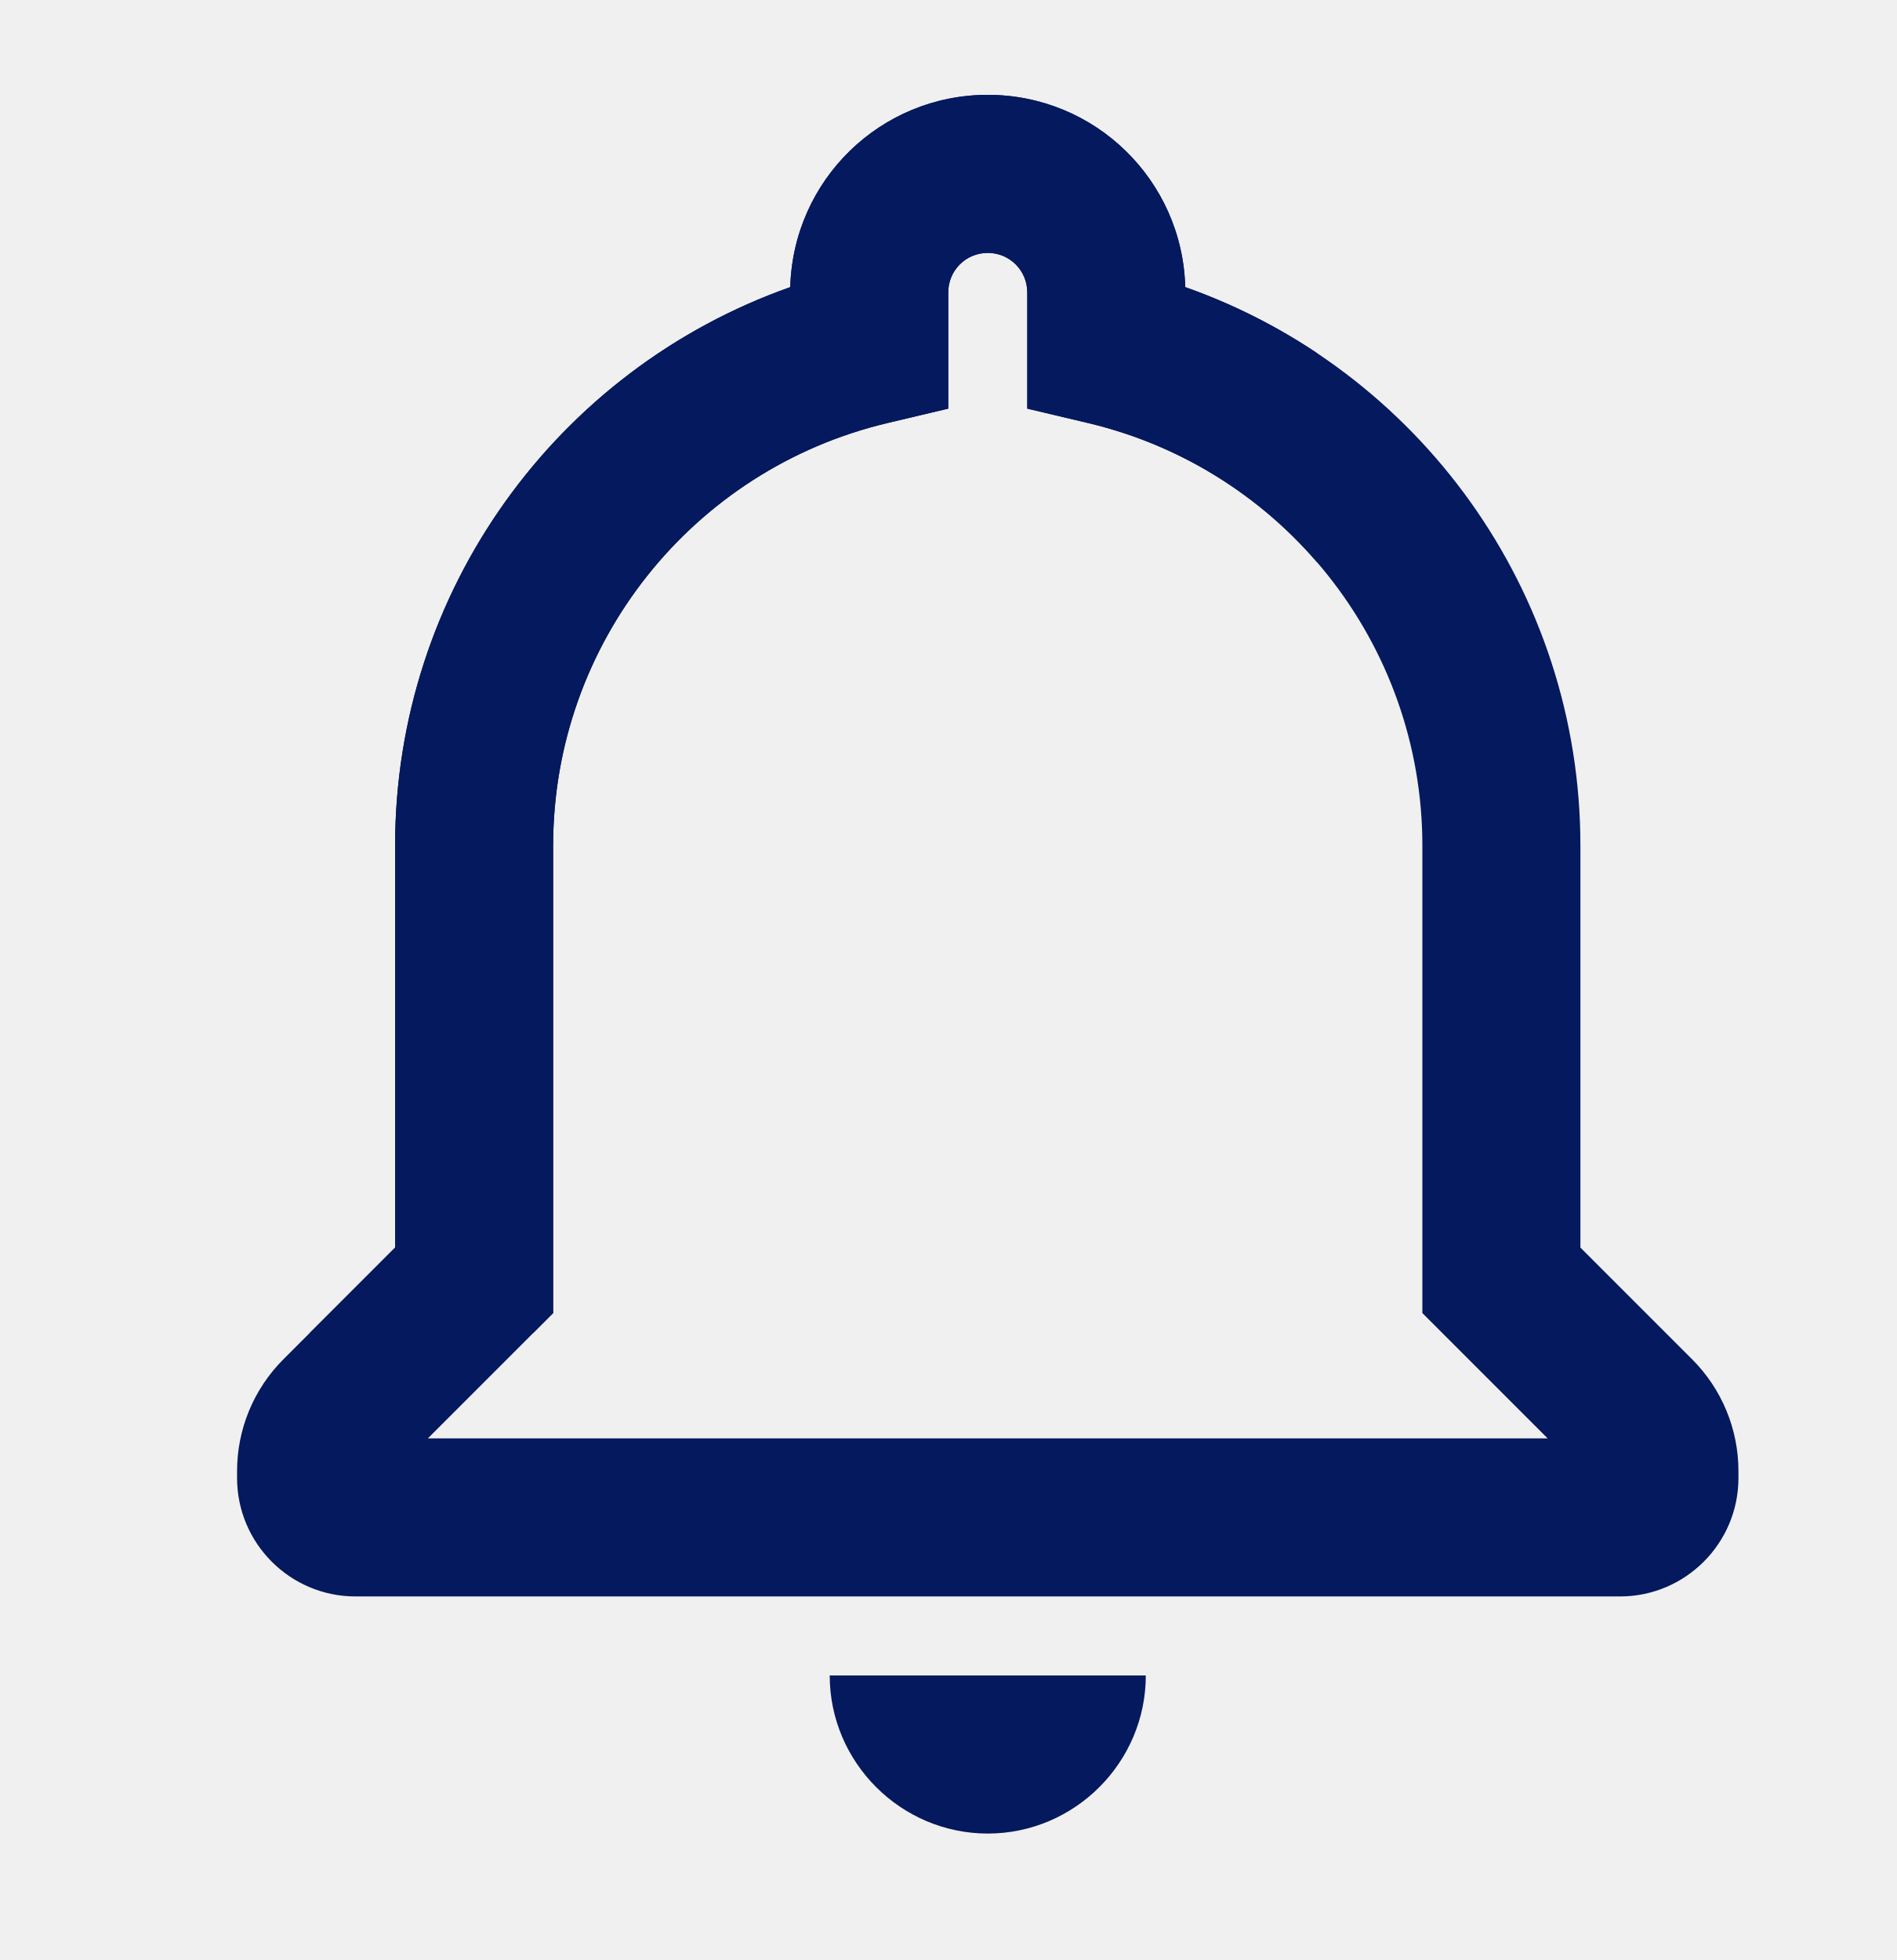
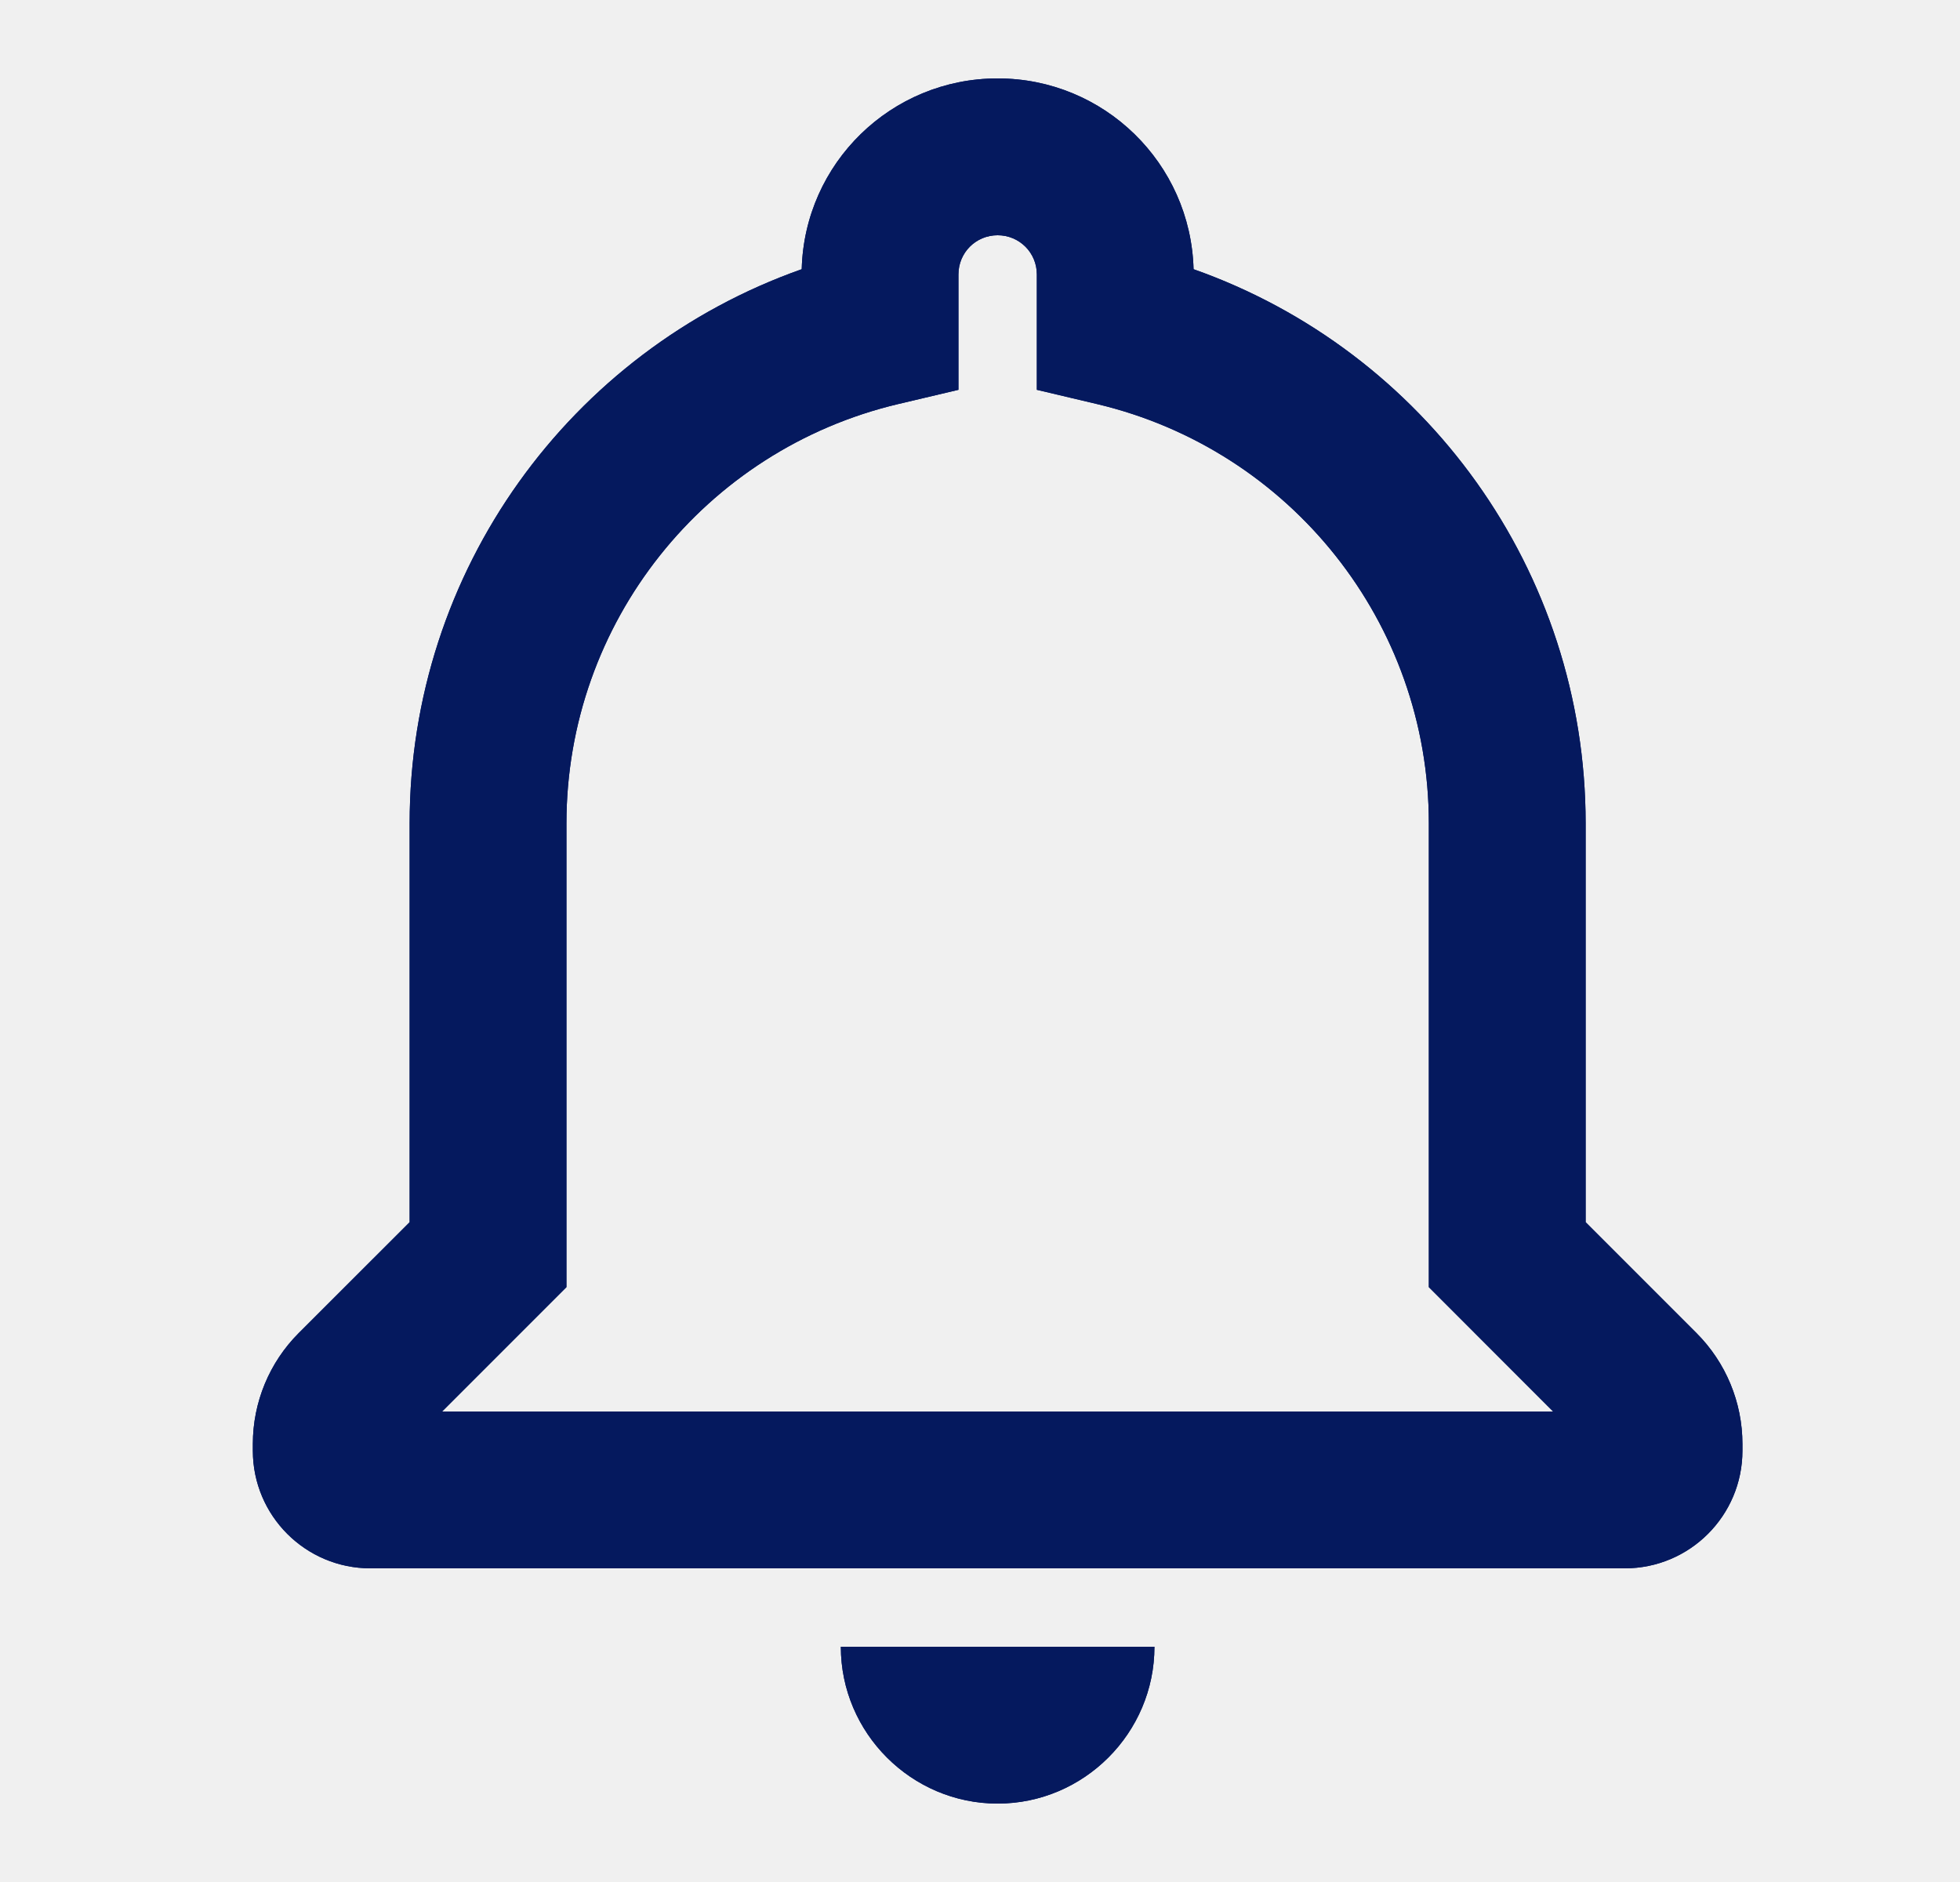
- <svg xmlns="http://www.w3.org/2000/svg" width="30" height="31" viewBox="0 0 30 31" fill="none">
-   <path fill-rule="evenodd" clip-rule="evenodd" d="M25 13.375V19.732L26.768 21.5C27.237 21.969 27.5 22.605 27.5 23.268V23.375C27.5 24.41 26.66 25.25 25.625 25.25H5.625C4.589 25.25 3.75 24.41 3.75 23.375V23.268C3.75 22.605 4.013 21.969 4.482 21.5L6.25 19.732V13.375C6.25 9.349 8.809 5.844 12.501 4.541C12.546 2.852 13.925 1.5 15.625 1.5C17.325 1.5 18.704 2.852 18.749 4.541C22.441 5.844 25 9.349 25 13.375ZM13.125 26.5C13.125 27.875 14.25 29 15.625 29C17 29 18.125 27.875 18.125 26.5H13.125ZM22.5 13.375V20.768L24.482 22.75H6.768L8.75 20.768V13.375C8.75 10.174 10.958 7.421 14.038 6.691L15 6.463V4.625C15 4.278 15.278 4 15.625 4C15.972 4 16.25 4.278 16.25 4.625V6.463L17.212 6.691C20.292 7.421 22.5 10.174 22.5 13.375Z" fill="#05195E" />
-   <mask id="mask0_1290_13235" style="mask-type:luminance" maskUnits="userSpaceOnUse" x="3" y="1" width="25" height="28">
-     <path fill-rule="evenodd" clip-rule="evenodd" d="M25 13.375V19.732L26.768 21.5C27.237 21.969 27.5 22.605 27.5 23.268V23.375C27.5 24.41 26.66 25.25 25.625 25.25H5.625C4.589 25.25 3.75 24.41 3.75 23.375V23.268C3.75 22.605 4.013 21.969 4.482 21.5L6.25 19.732V13.375C6.25 9.349 8.809 5.844 12.501 4.541C12.546 2.852 13.925 1.5 15.625 1.5C17.325 1.5 18.704 2.852 18.749 4.541C22.441 5.844 25 9.349 25 13.375ZM13.125 26.5C13.125 27.875 14.25 29 15.625 29C17 29 18.125 27.875 18.125 26.5H13.125ZM22.5 13.375V20.768L24.482 22.75H6.768L8.75 20.768V13.375C8.75 10.174 10.958 7.421 14.038 6.691L15 6.463V4.625C15 4.278 15.278 4 15.625 4C15.972 4 16.25 4.278 16.25 4.625V6.463L17.212 6.691C20.292 7.421 22.5 10.174 22.5 13.375Z" fill="white" />
+ <svg xmlns="http://www.w3.org/2000/svg" width="25" height="24" viewBox="0 0 25 24" fill="none">
+   <path fill-rule="evenodd" clip-rule="evenodd" d="M20.225 10.5V15.586L21.639 17C22.014 17.375 22.225 17.884 22.225 18.414V18.5C22.225 19.328 21.553 20 20.725 20H4.725C3.896 20 3.225 19.328 3.225 18.5V18.414C3.225 17.884 3.435 17.375 3.81 17L5.225 15.586V10.5C5.225 7.279 7.272 4.475 10.226 3.433C10.261 2.082 11.365 1 12.725 1C14.084 1 15.188 2.082 15.224 3.433C18.177 4.475 20.225 7.279 20.225 10.5ZM10.725 21C10.725 22.1 11.625 23 12.725 23C13.825 23 14.725 22.1 14.725 21H10.725ZM18.225 10.5V16.414L19.81 18H5.639L7.225 16.414V10.5C7.225 7.939 8.991 5.737 11.455 5.153L12.225 4.971V3.5C12.225 3.222 12.447 3 12.725 3C13.002 3 13.225 3.222 13.225 3.5V4.971L13.994 5.153C16.458 5.737 18.225 7.939 18.225 10.5Z" fill="#05195E" />
+   <mask id="mask0_3_2548" style="mask-type:luminance" maskUnits="userSpaceOnUse" x="3" y="1" width="20" height="22">
+     <path fill-rule="evenodd" clip-rule="evenodd" d="M20.225 10.5V15.586L21.639 17C22.014 17.375 22.225 17.884 22.225 18.414V18.5C22.225 19.328 21.553 20 20.725 20H4.725C3.896 20 3.225 19.328 3.225 18.5V18.414C3.225 17.884 3.435 17.375 3.81 17L5.225 15.586V10.5C5.225 7.279 7.272 4.475 10.226 3.433C10.261 2.082 11.365 1 12.725 1C14.084 1 15.188 2.082 15.224 3.433C18.177 4.475 20.225 7.279 20.225 10.5ZM10.725 21C10.725 22.1 11.625 23 12.725 23C13.825 23 14.725 22.1 14.725 21H10.725ZM18.225 10.5V16.414L19.81 18H5.639L7.225 16.414V10.5C7.225 7.939 8.991 5.737 11.455 5.153L12.225 4.971V3.5C12.225 3.222 12.447 3 12.725 3C13.002 3 13.225 3.222 13.225 3.5V4.971L13.994 5.153C16.458 5.737 18.225 7.939 18.225 10.5Z" fill="white" />
  </mask>
-   <g mask="url(#mask0_1290_13235)">
-     <rect y="0.25" width="20.833" height="20.833" fill="#05195E" />
+   <g mask="url(#mask0_3_2548)">
+     <rect x="0.225" width="24" height="24" fill="#05195E" />
  </g>
</svg>
